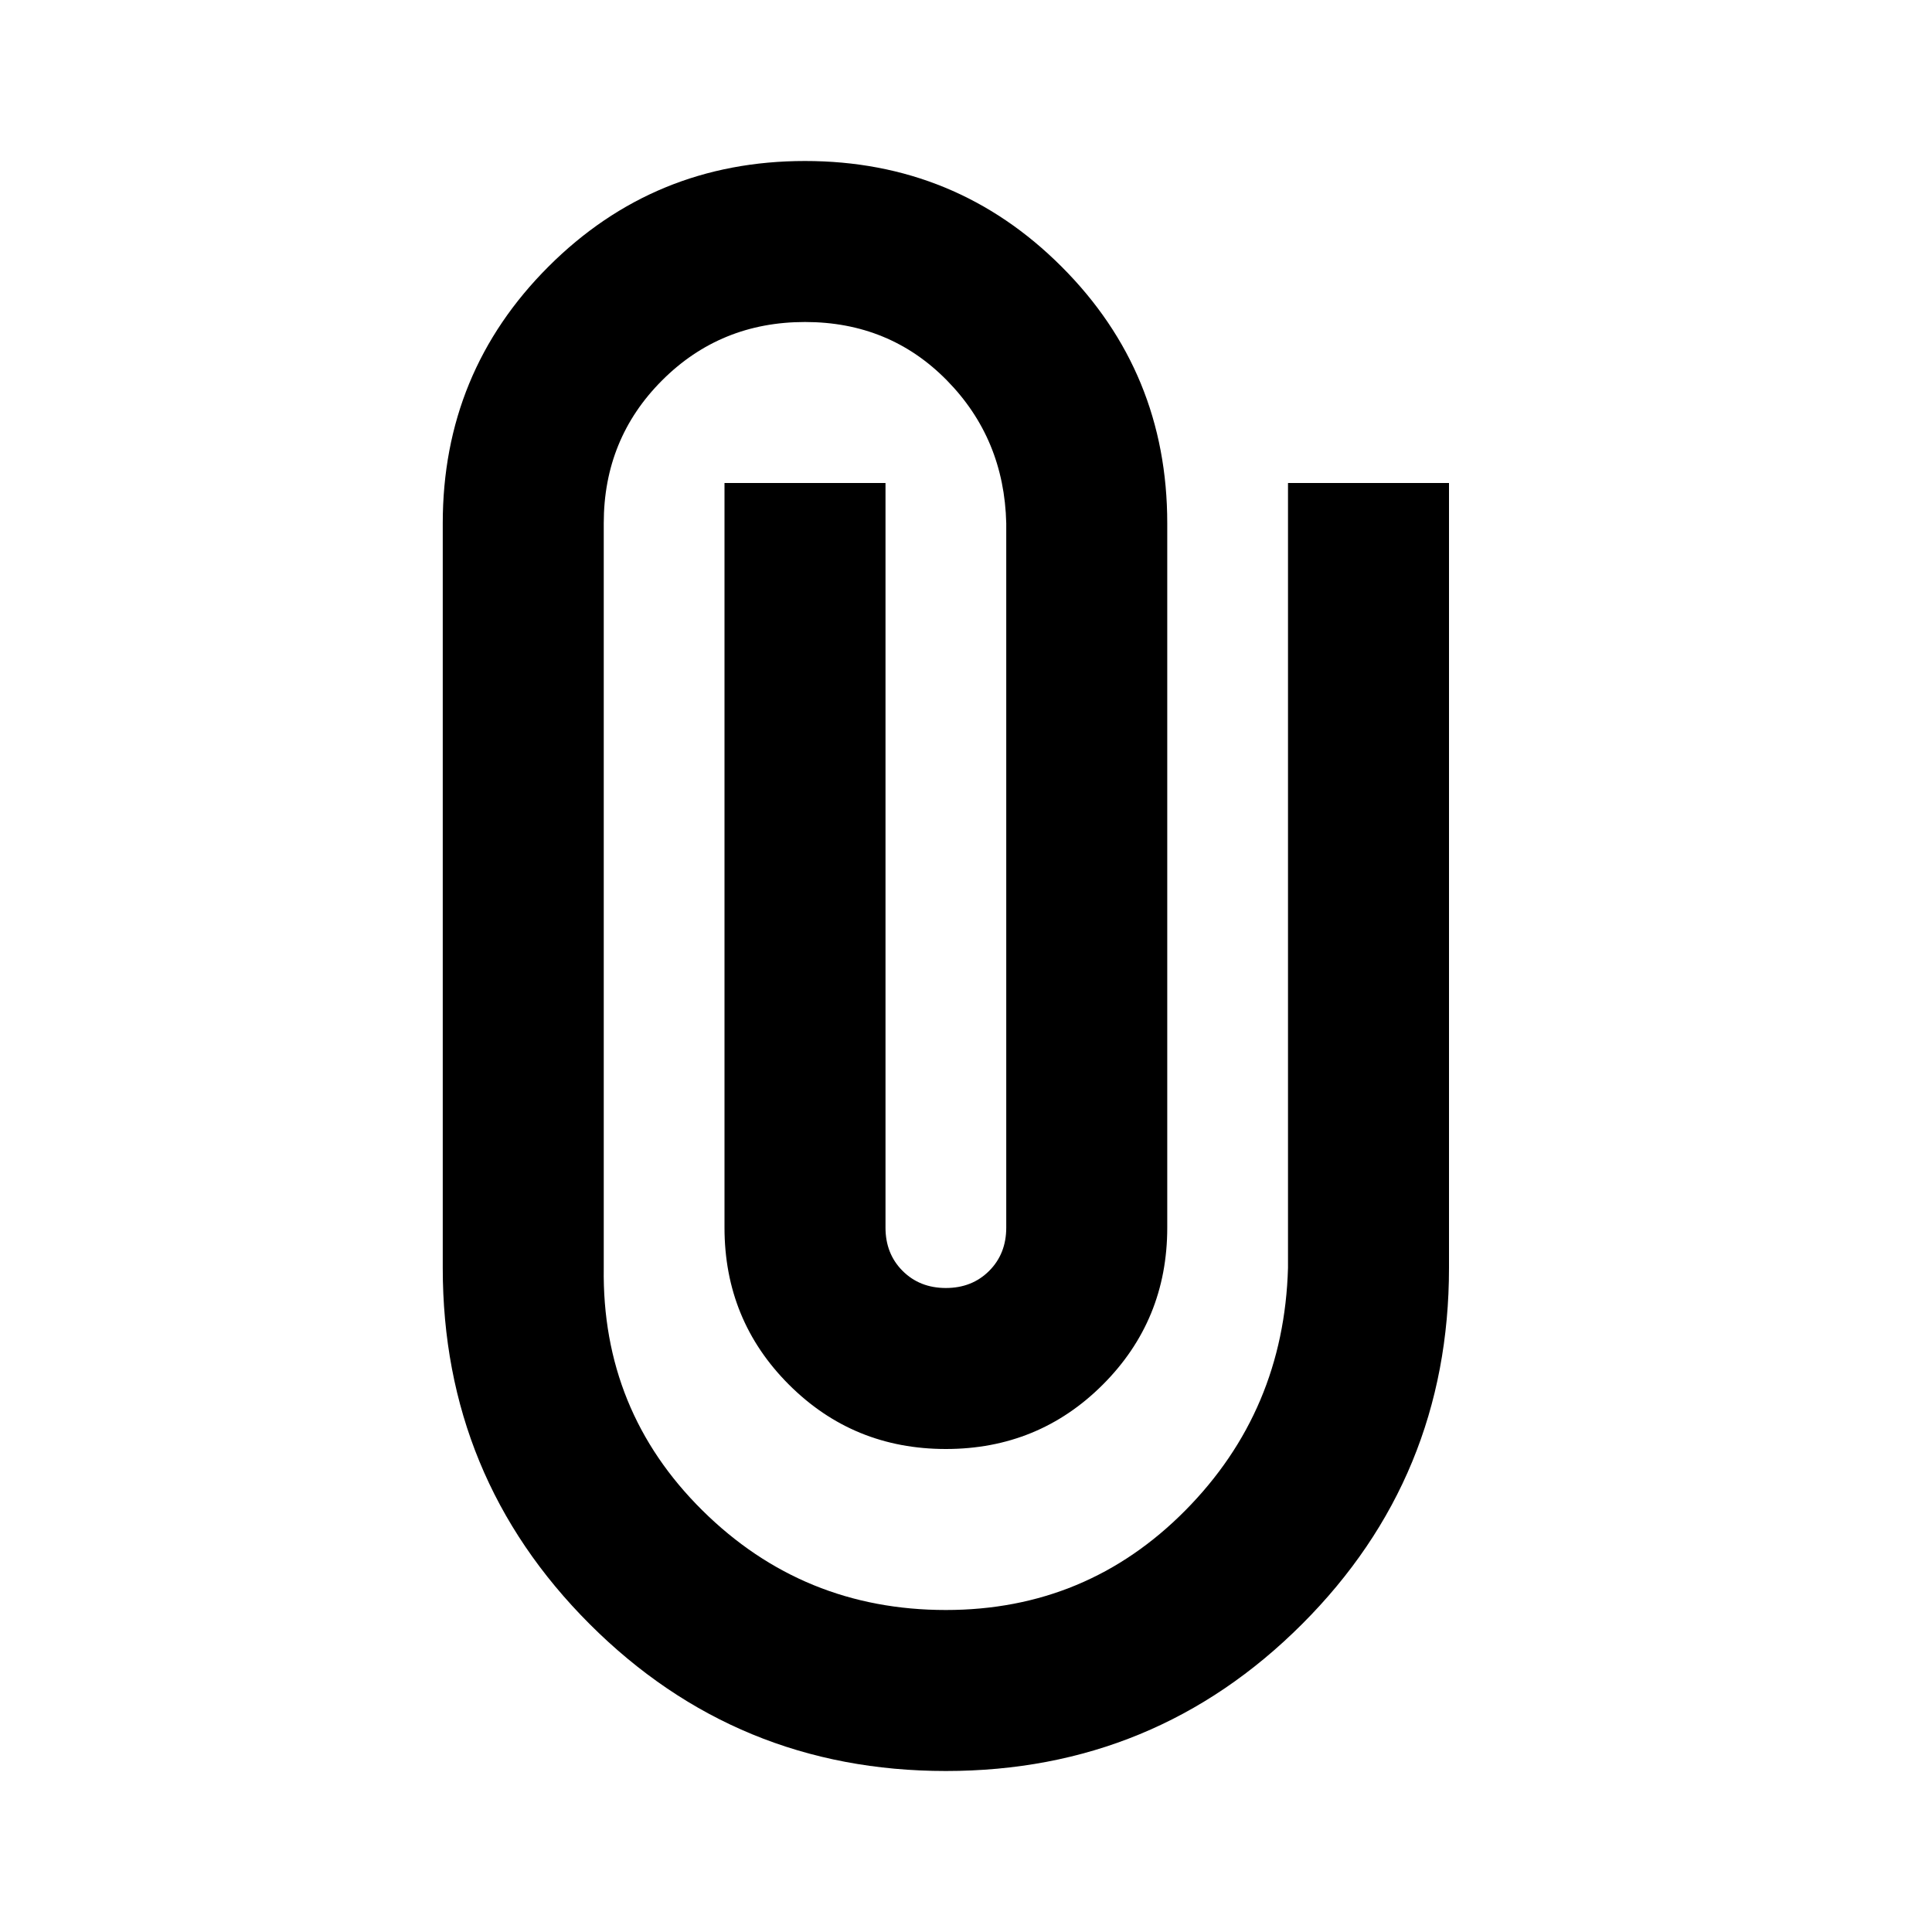
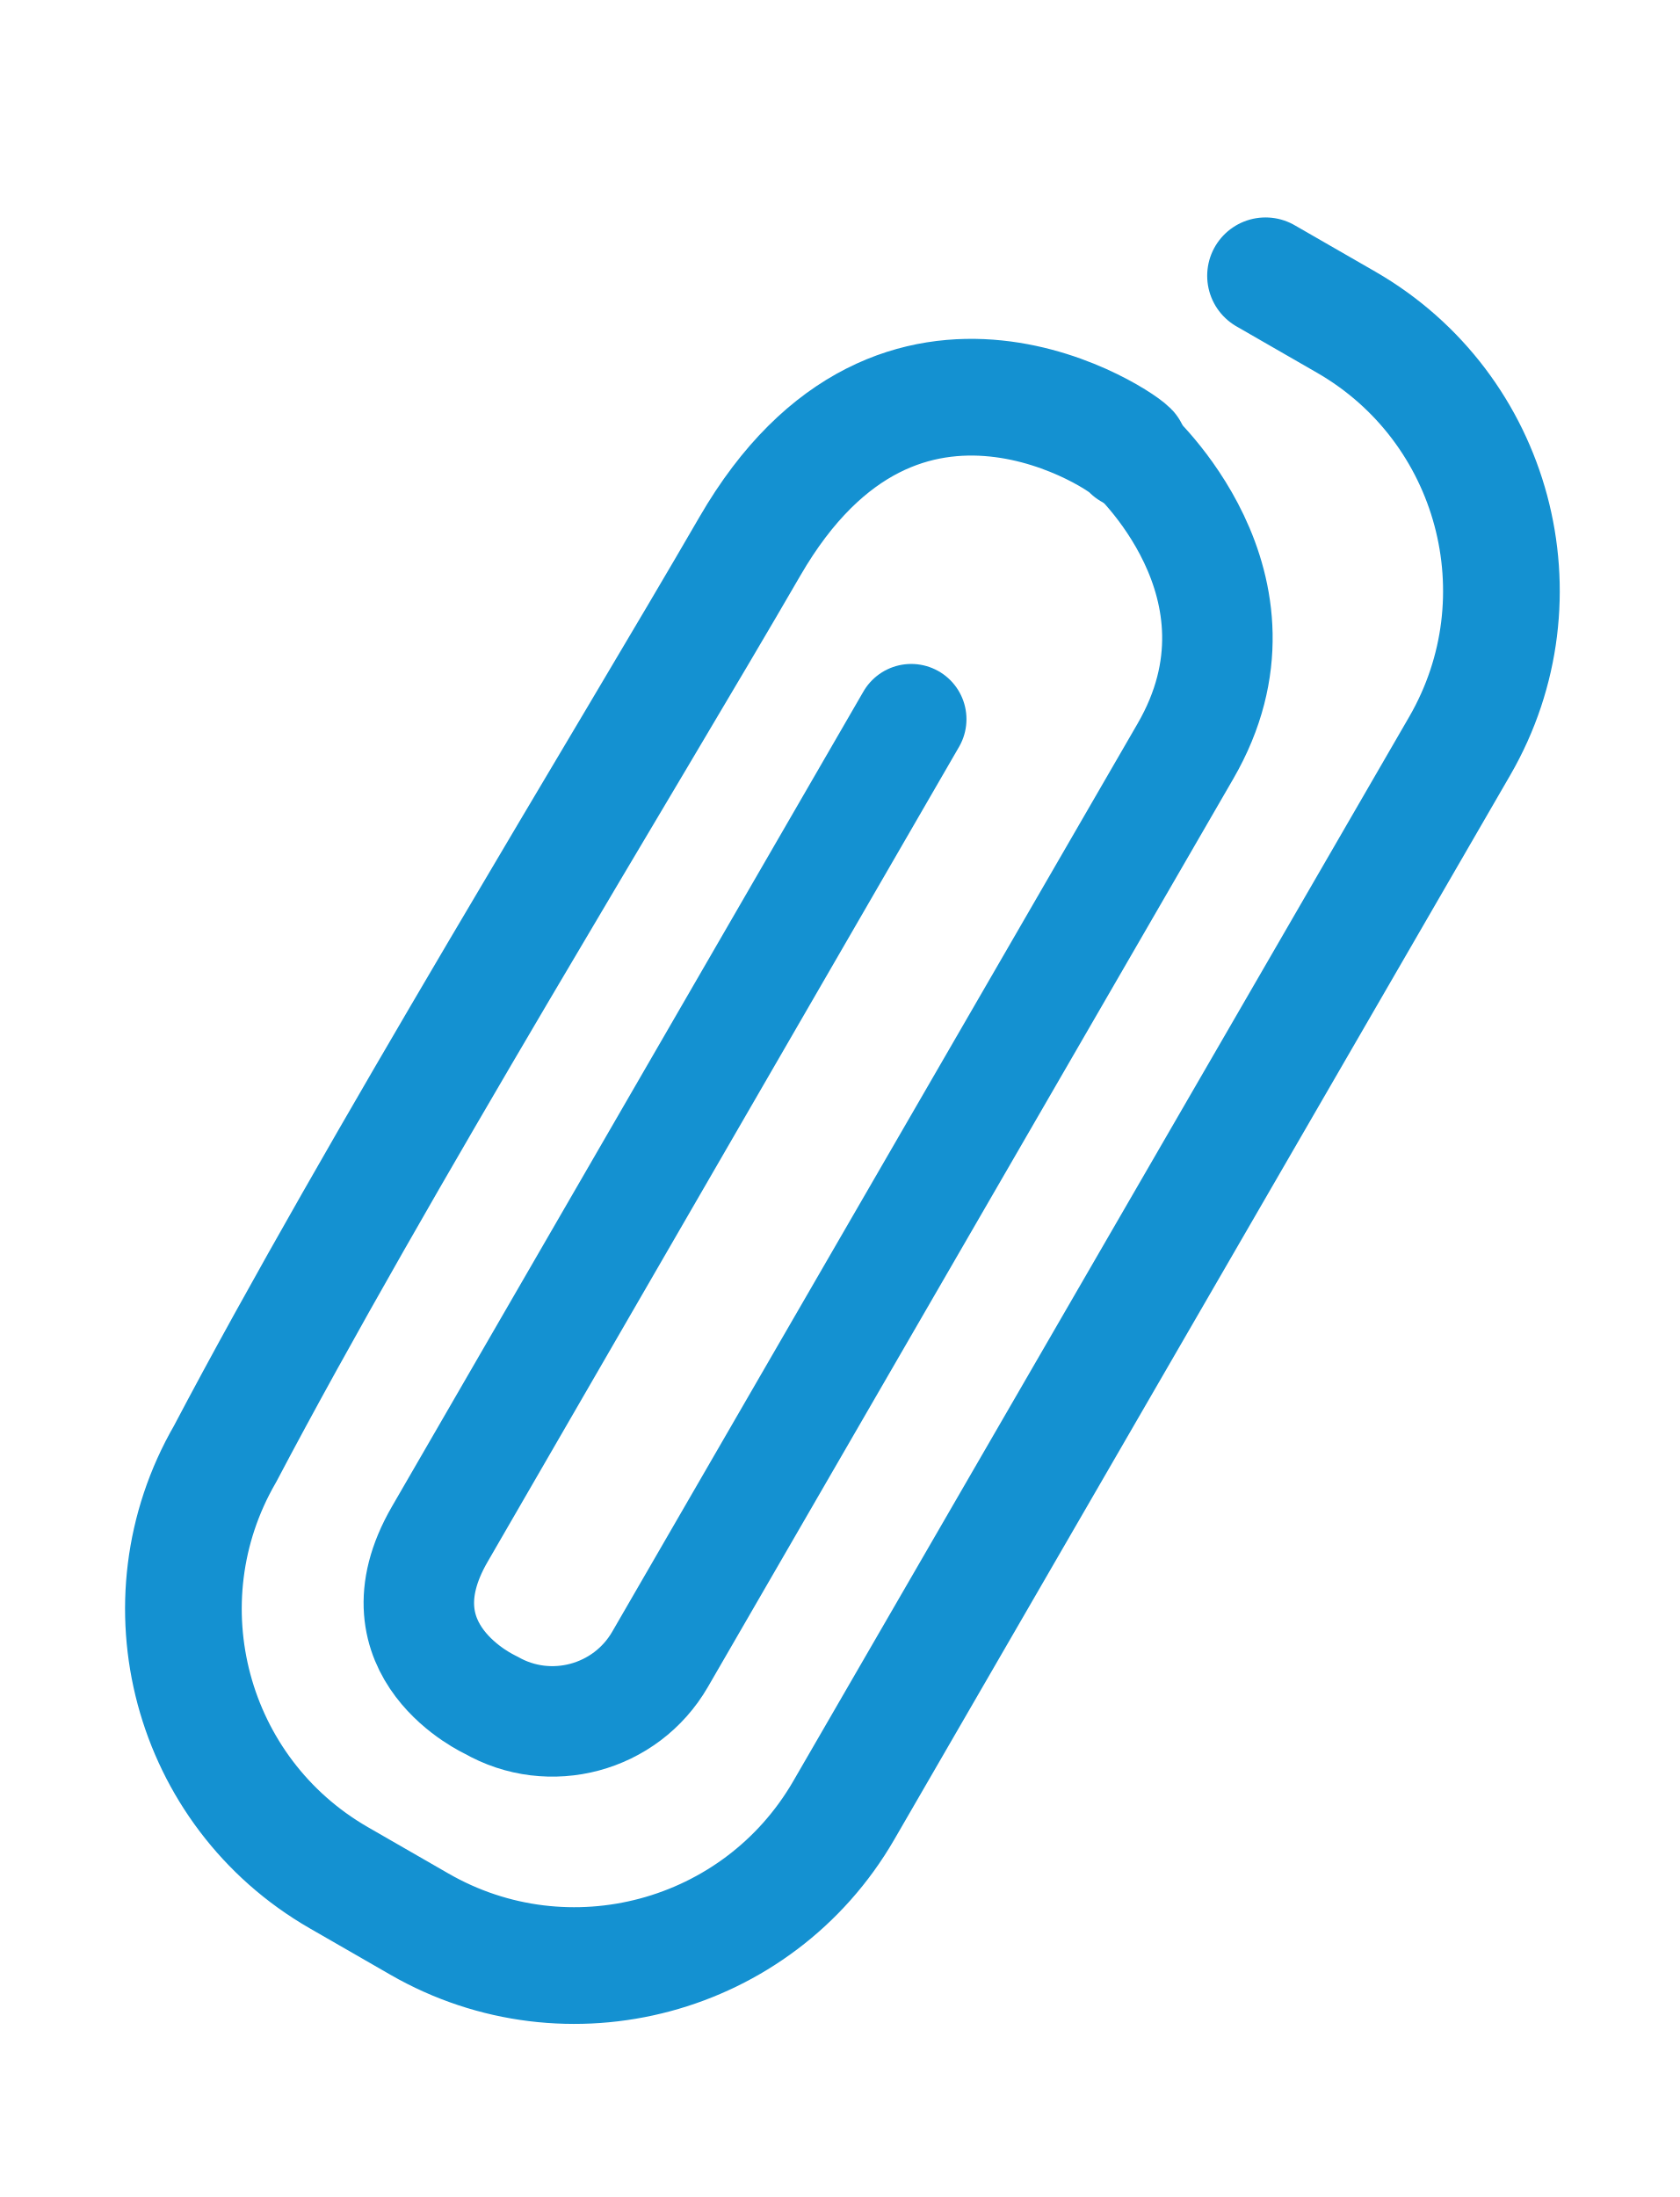
- <svg xmlns="http://www.w3.org/2000/svg" height="24px" viewBox="0 -960 960 960" width="24px" fill="currentColor">
-   <path d="M720-330q0 104-73 177T470-80q-104 0-177-73t-73-177v-370q0-75 52.5-127.5T400-880q75 0 127.5 52.5T580-700v350q0 46-32 78t-78 32q-46 0-78-32t-32-78v-370h80v370q0 13 8.5 21.5T470-320q13 0 21.5-8.5T500-350v-350q-1-42-29.5-71T400-800q-42 0-71 29t-29 71v370q-1 71 49 120.5T470-160q70 0 119-49.5T640-330v-390h80v390Z" />
+ <svg xmlns="http://www.w3.org/2000/svg" width="13" height="17" viewBox="0 0 13 17" fill="none">
+   <path d="M9.794 2.134L10.418 2.493C11.567 3.155 11.961 4.624 11.297 5.772L6.53 14.008C5.866 15.156 4.394 15.55 3.245 14.888L2.621 14.529C1.472 13.867 1.078 12.398 1.742 11.25C2.897 9.056 4.867 5.845 5.803 4.228C6.97 2.212 8.735 3.438 8.749 3.49" stroke="#1491D1" stroke-width="0.903" stroke-miterlimit="1.5" stroke-linecap="round" stroke-linejoin="round" />
+   <path d="M8.748 3.491C8.748 3.491 9.918 4.528 9.174 5.813L5.108 12.84C4.843 13.298 4.255 13.456 3.797 13.192C3.797 13.192 2.879 12.778 3.403 11.872L7.052 5.565" stroke="#1491D1" stroke-width="0.855" stroke-miterlimit="1.5" stroke-linecap="round" stroke-linejoin="round" />
</svg>
